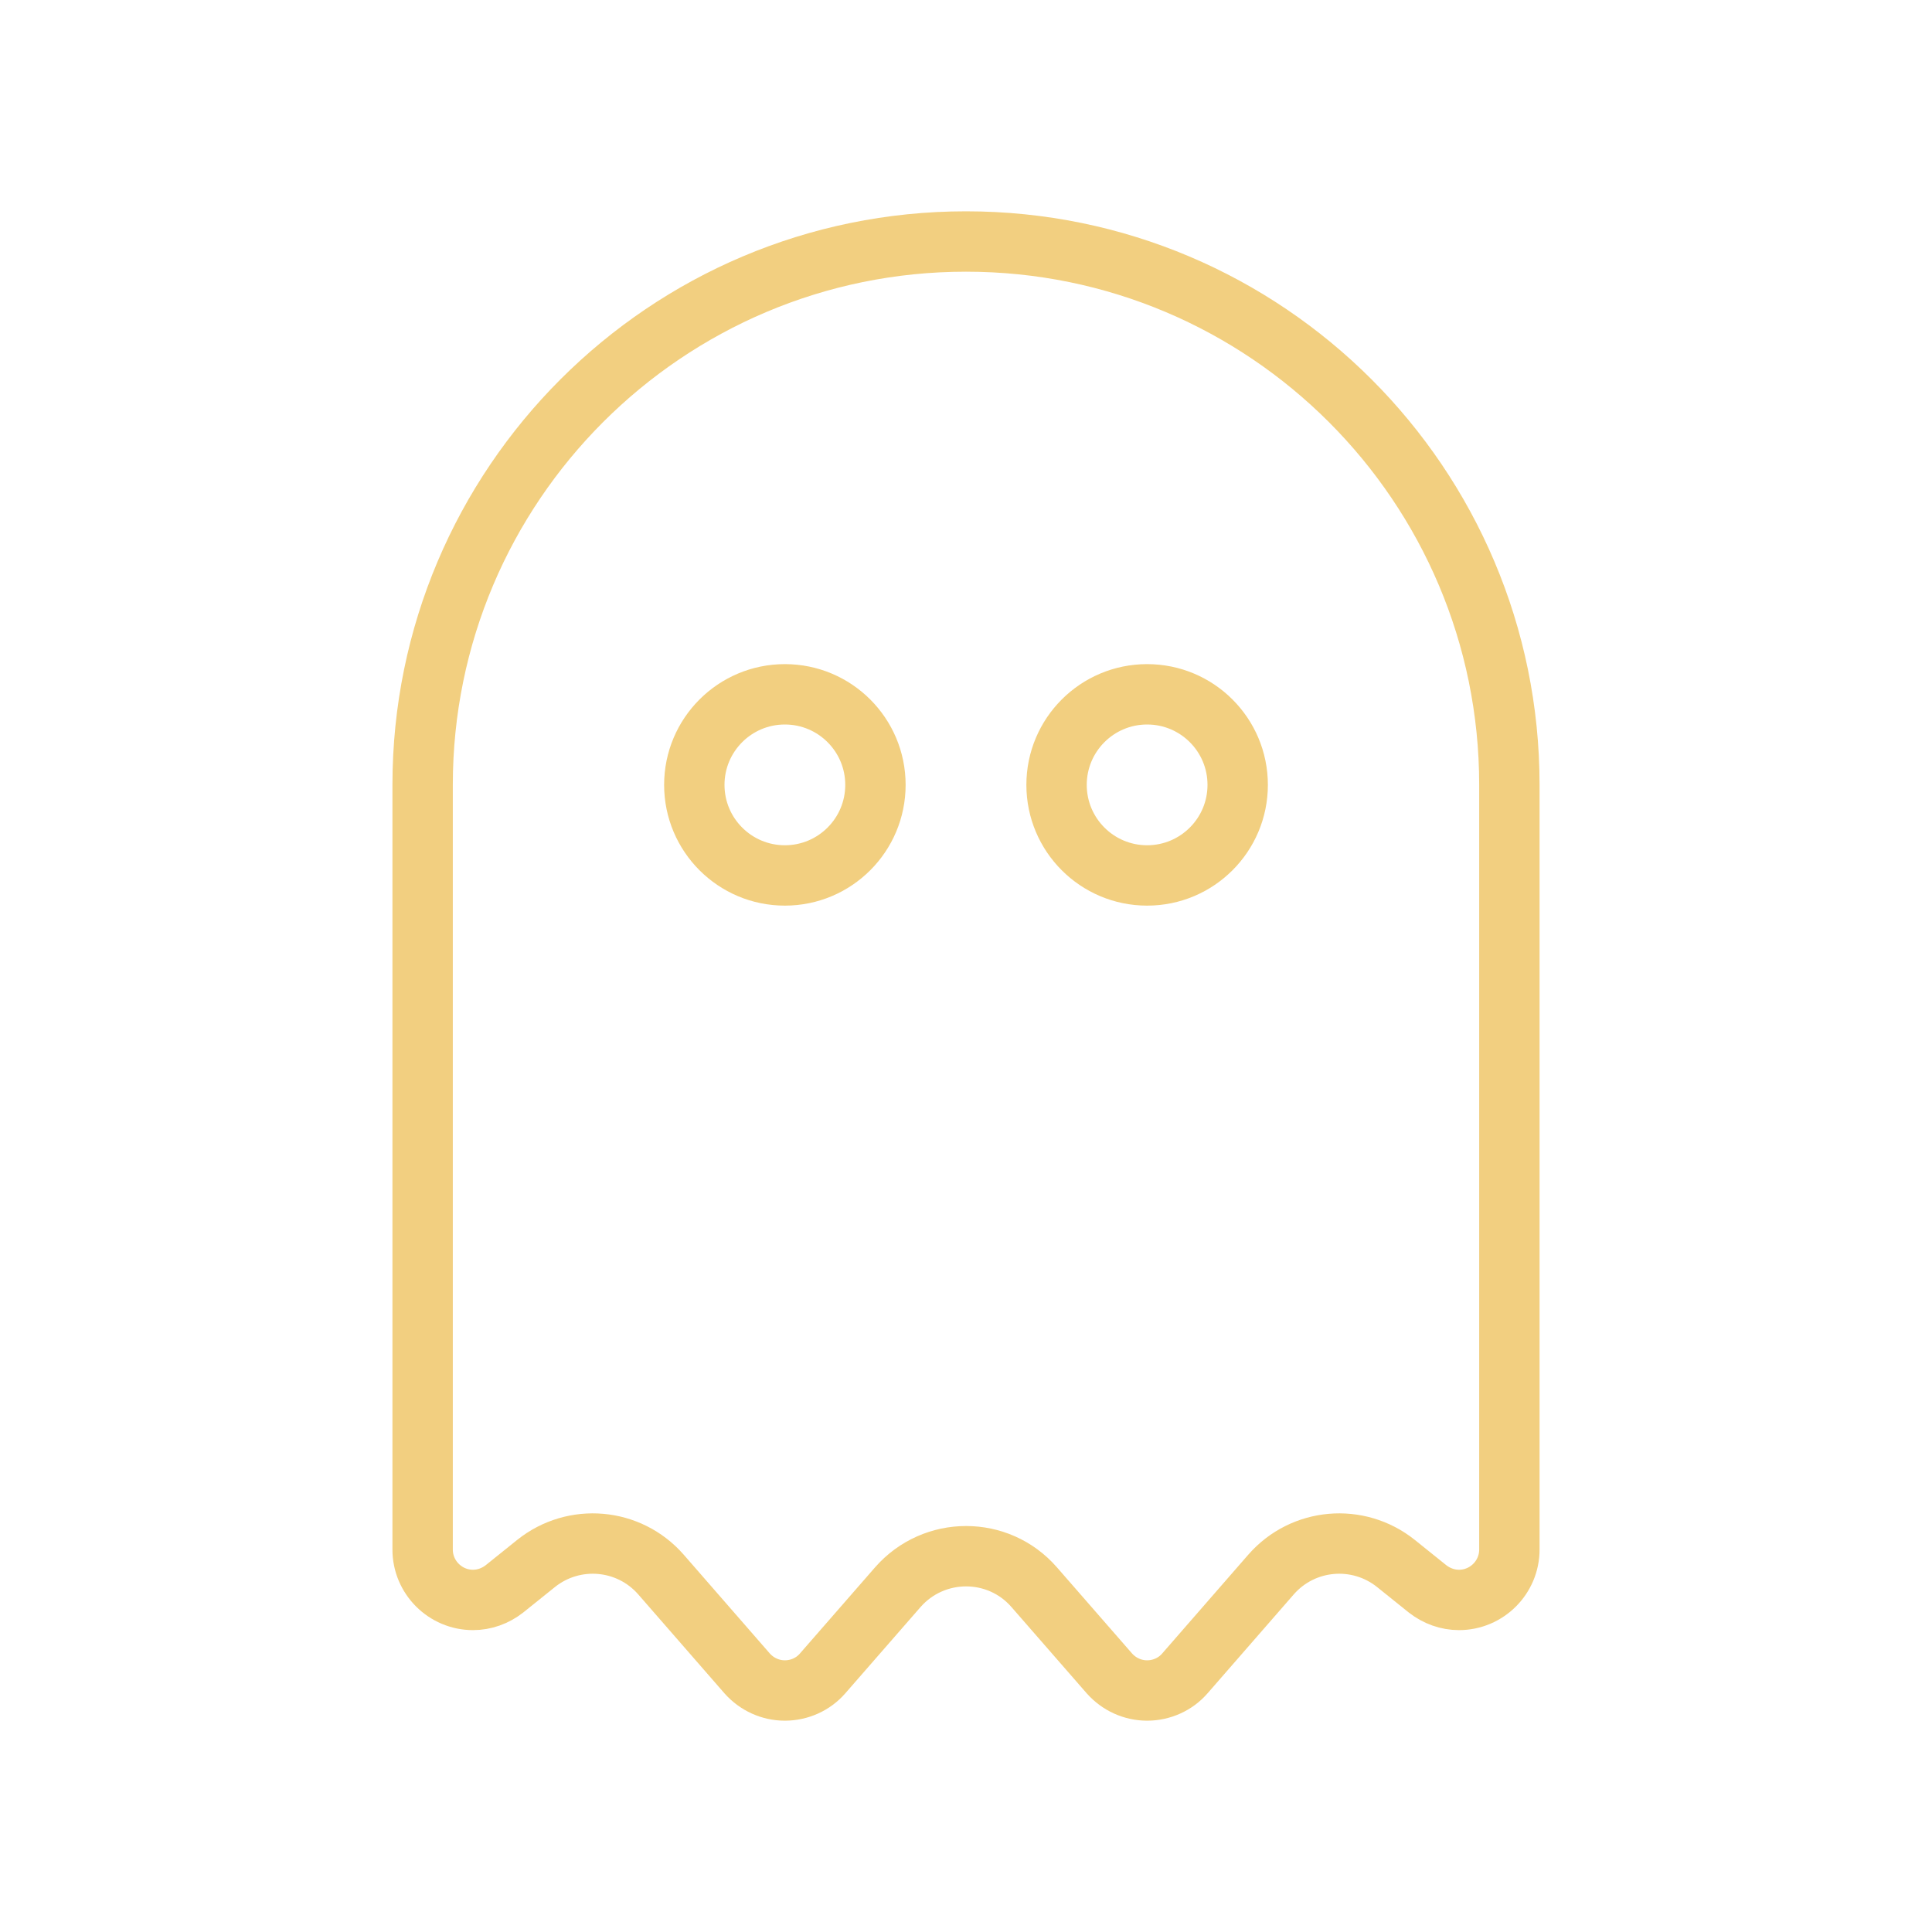
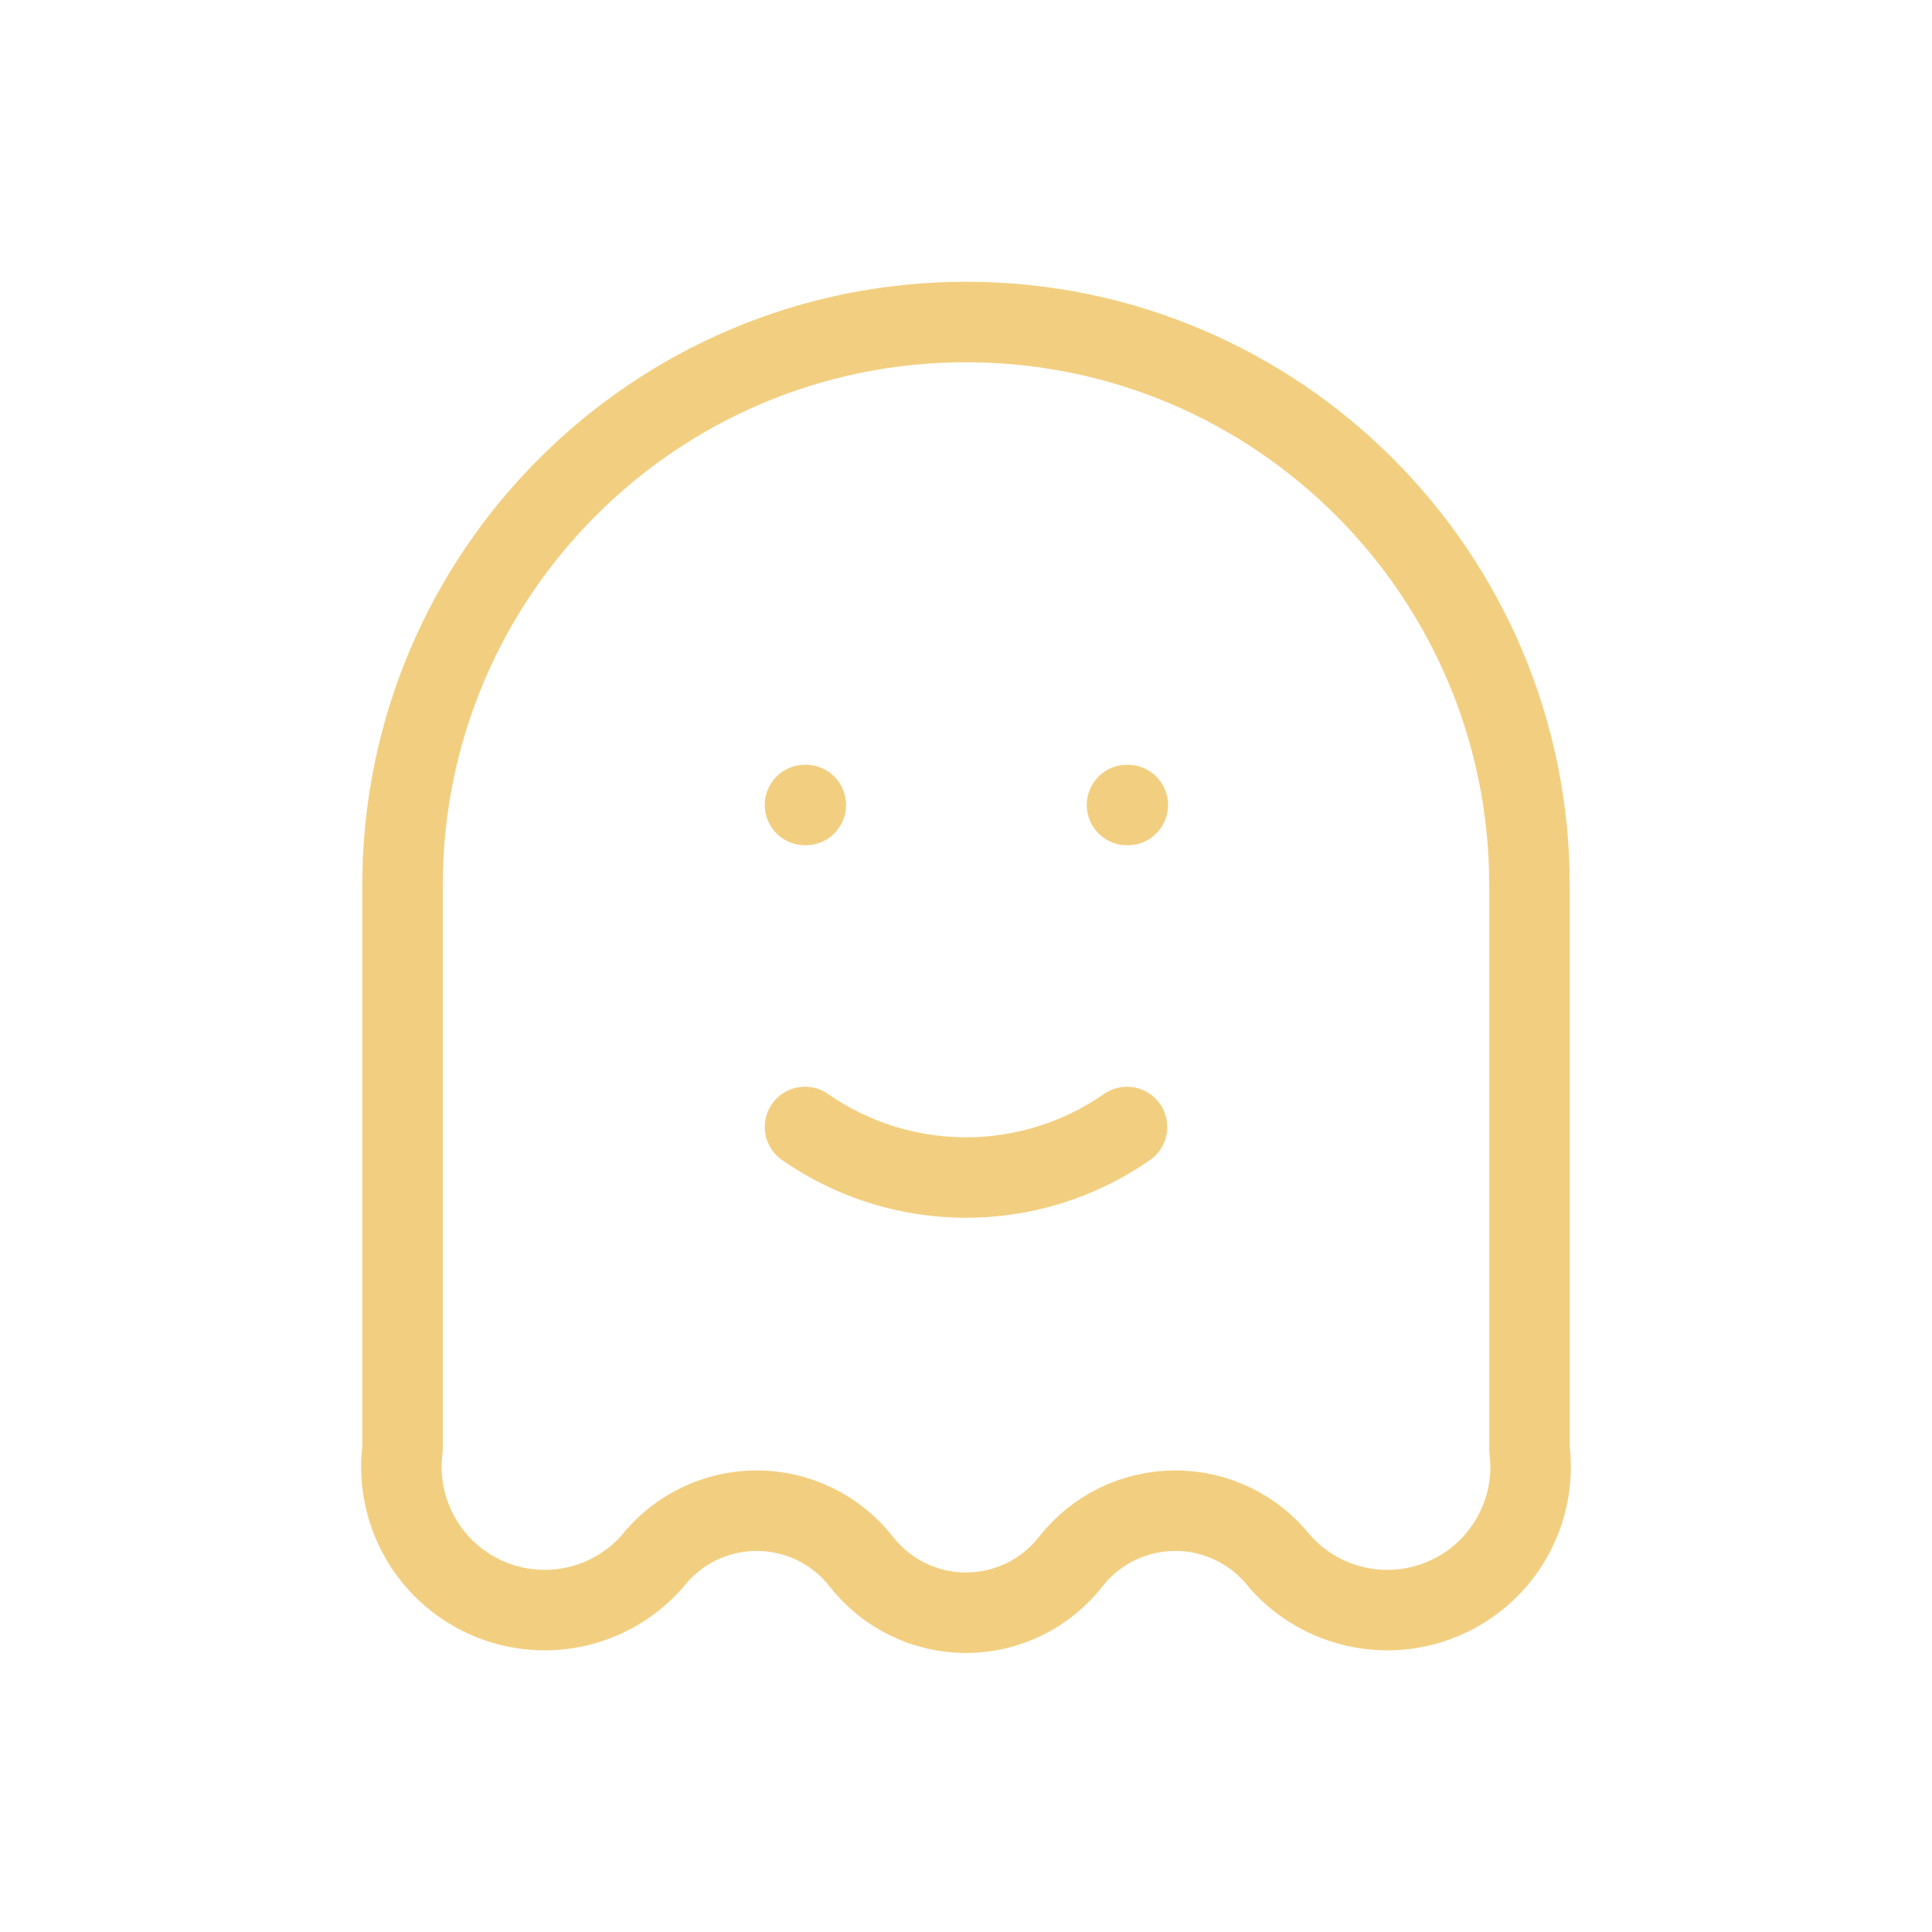
<svg xmlns="http://www.w3.org/2000/svg" viewBox="0 0 64 64">
-   <g transform="translate(14.000 8.000) scale(0.09375)" fill="none" stroke="#f2cf80" stroke-width="21.333" stroke-linecap="round" stroke-linejoin="round">
-     <path d="M40.1 467.1l-11.2 9C25.7 478.6 21.8 480 17.8 480 8 480 0 472 0 462.2L0 192C0 86 86 0 192 0S384 86 384 192l0 270.2c0 9.8-8 17.8-17.8 17.8-4 0-7.9-1.4-11.1-3.9l-11.2-9c-13.4-10.7-32.8-9-44.1 3.9L269.3 506c-3.3 3.8-8.2 6-13.3 6s-9.9-2.2-13.3-6l-26.6-30.5c-12.7-14.6-35.4-14.6-48.2 0L141.3 506c-3.3 3.8-8.2 6-13.3 6s-9.9-2.2-13.3-6L84.2 471c-11.3-12.9-30.7-14.6-44.1-3.9zM160 192a32 32 0 1 0 -64 0 32 32 0 1 0 64 0zm96 32a32 32 0 1 0 0-64 32 32 0 1 0 0 64z" />
+   <g transform="scale(2.666667)" fill="none" stroke="#f2cf80" stroke-width="1" stroke-linecap="round" stroke-linejoin="round">
+     <path d="M5 11a7 7 0 0 1 14 0v7a1.78 1.78 0 0 1 -3.1 1.4a1.65 1.65 0 0 0 -2.6 0a1.65 1.65 0 0 1 -2.6 0a1.65 1.65 0 0 0 -2.6 0a1.78 1.78 0 0 1 -3.1 -1.4v-7" />
+     <path d="M10 10l.01 0" />
+     <path d="M14 10l.01 0" />
+     <path d="M10 14a3.5 3.5 0 0 0 4 0" />
  </g>
</svg>
